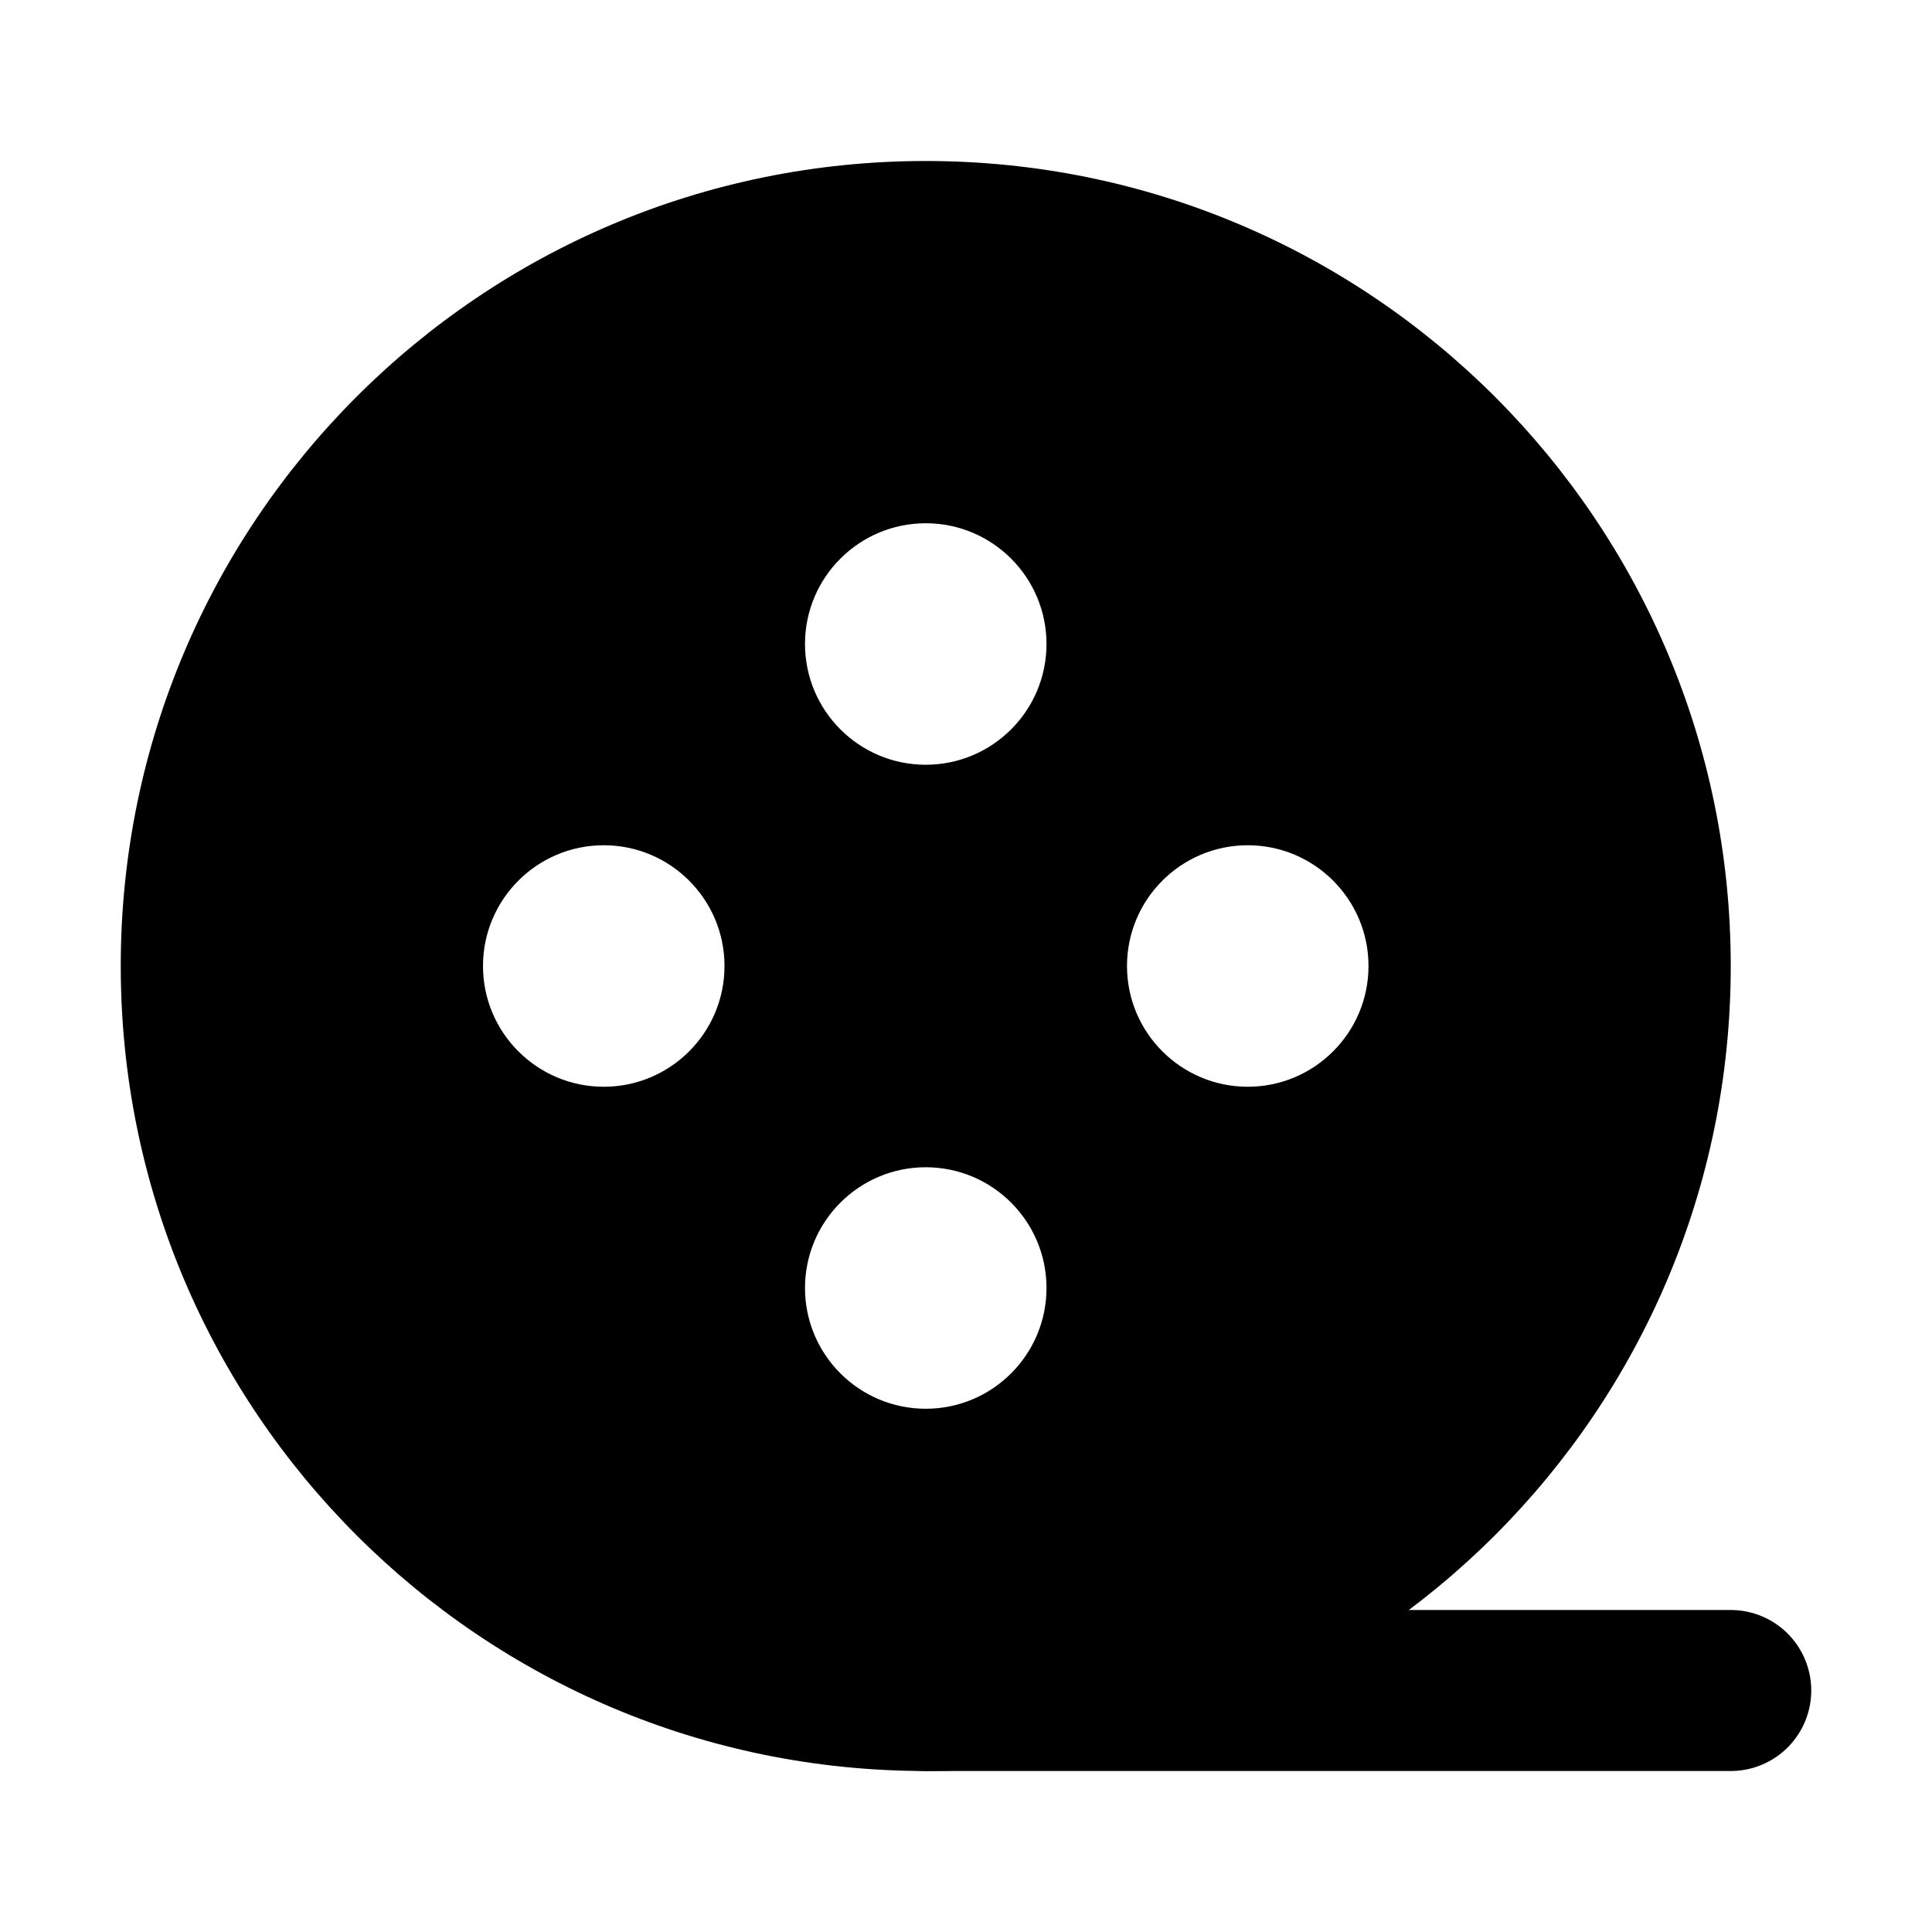
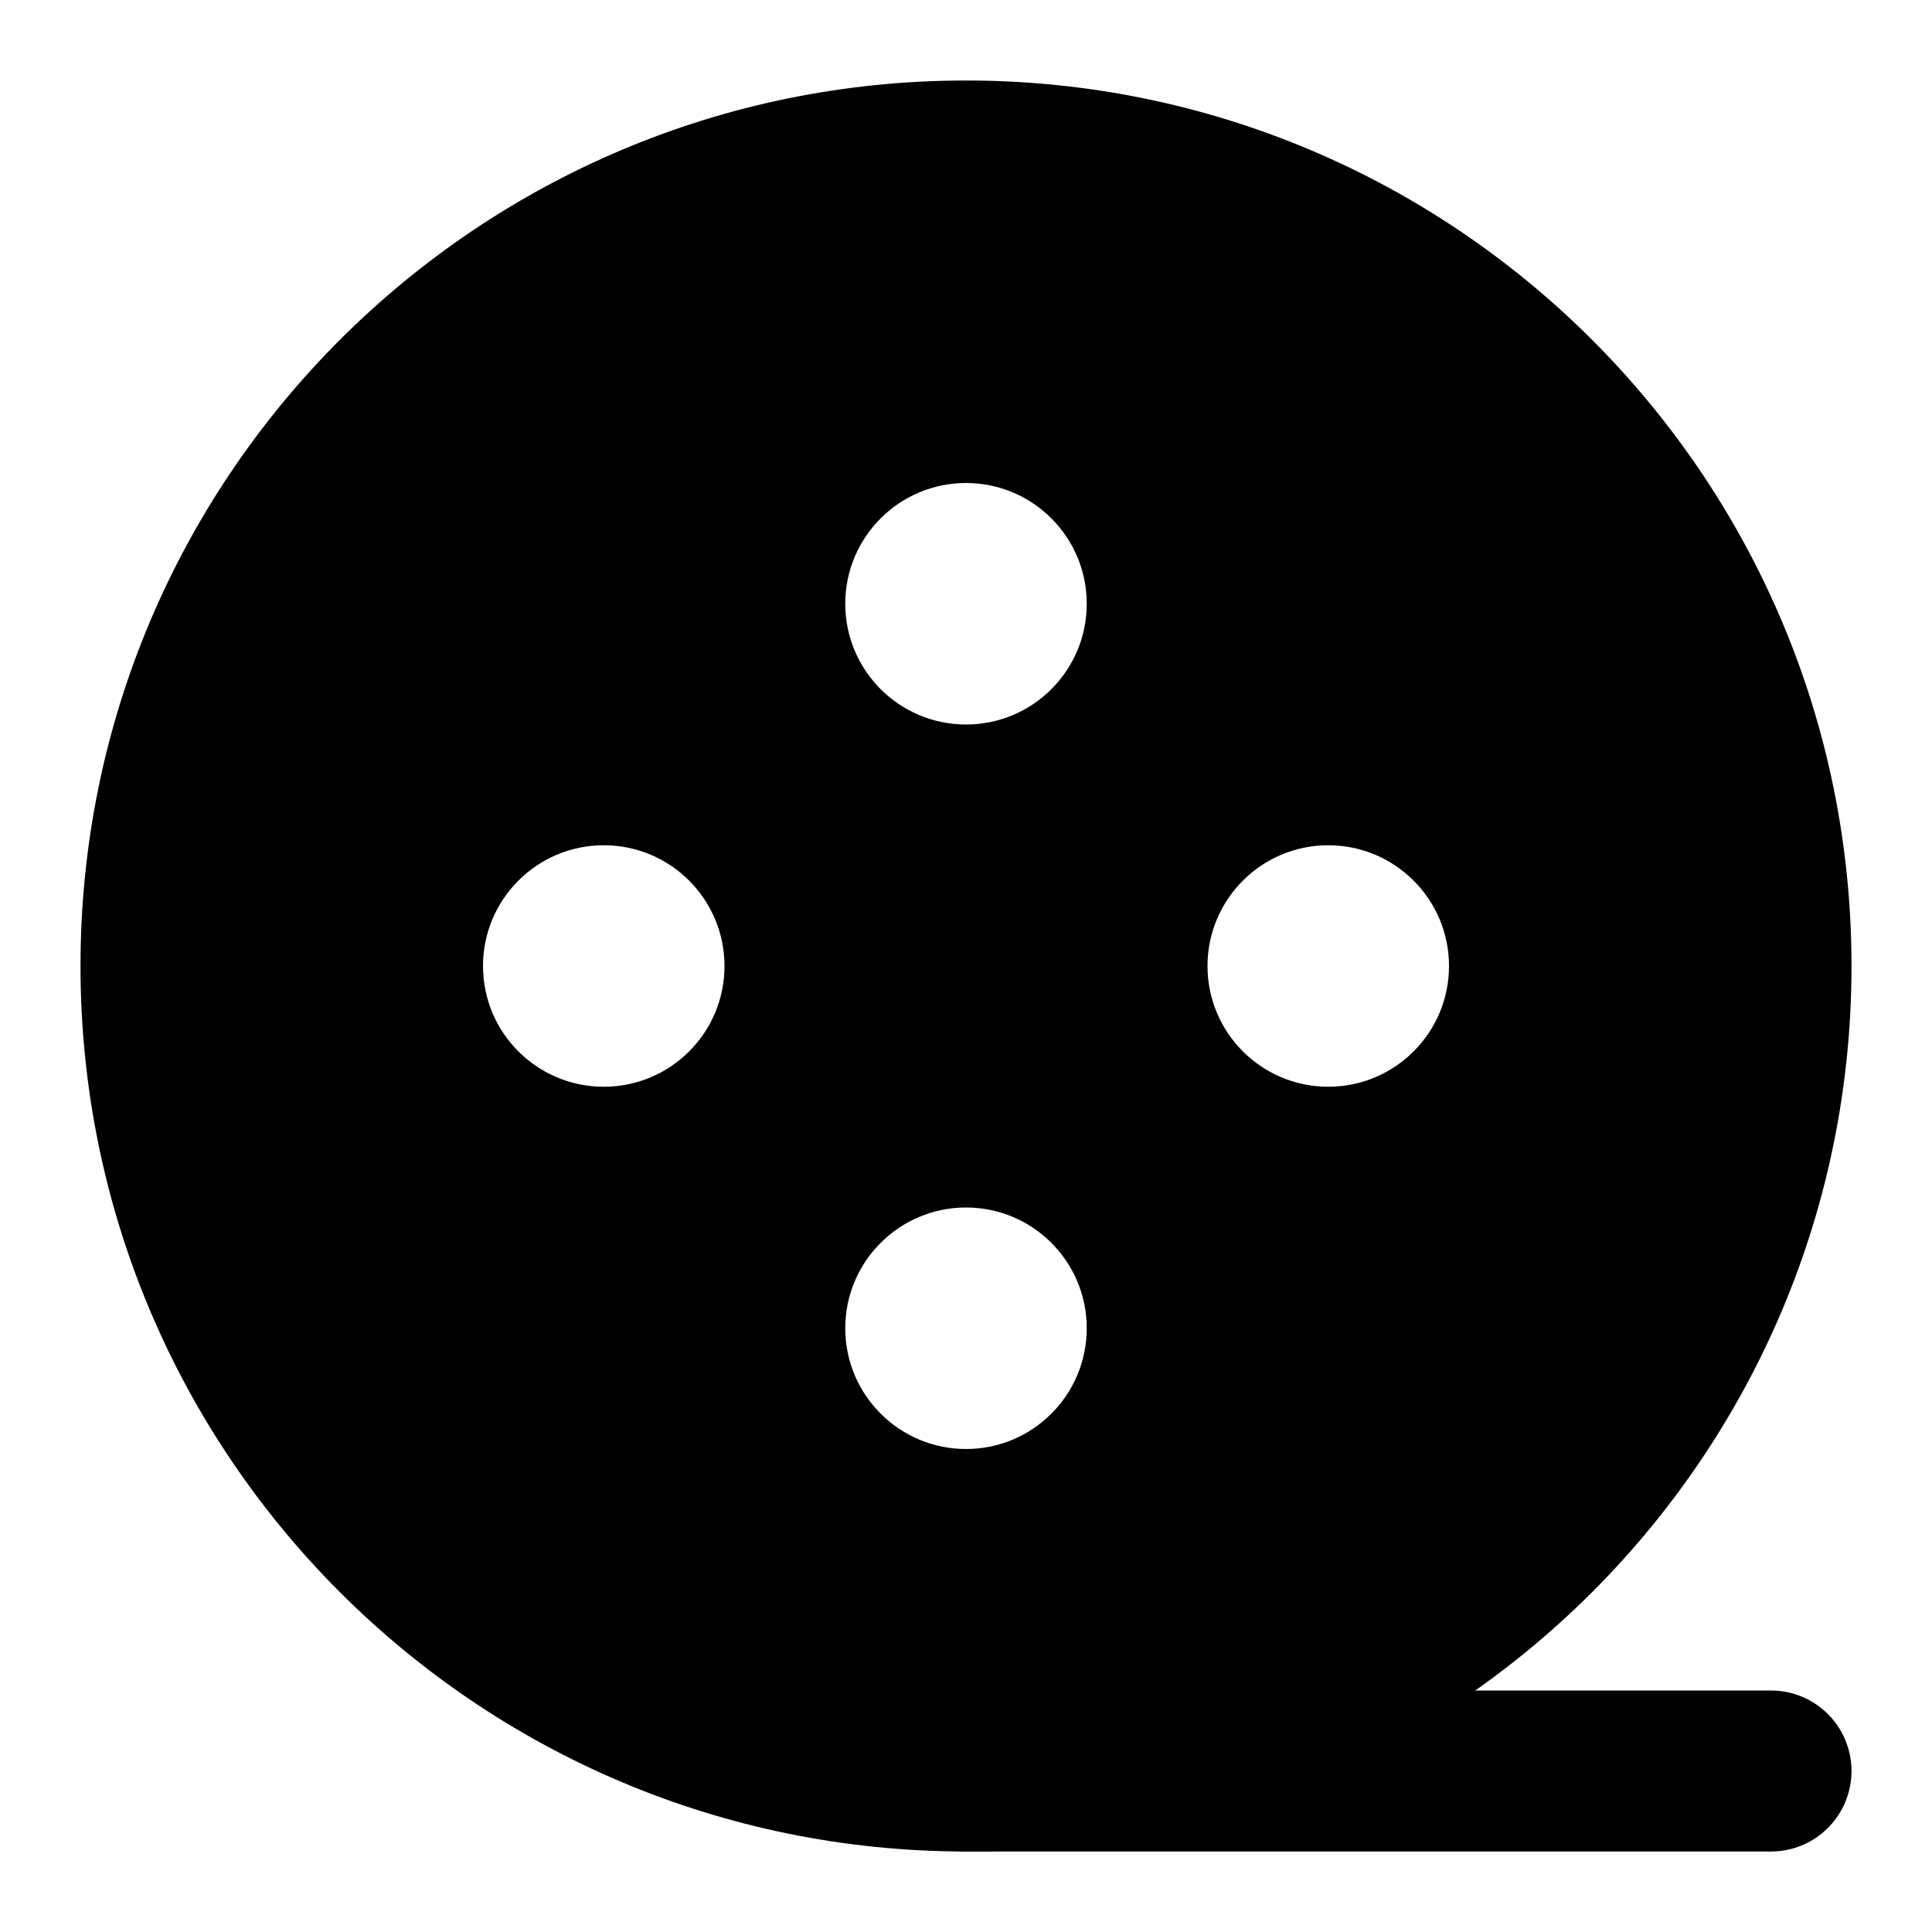
<svg xmlns="http://www.w3.org/2000/svg" width="24" height="24" viewBox="0 0 24 24" fill="none">
-   <path fill-rule="evenodd" clip-rule="evenodd" d="M21.5 12C21.5 17.523 17.023 22 11.5 22C5.977 22 1.5 17.523 1.5 12C1.5 6.477 5.977 2 11.5 2C17.023 2 21.5 6.477 21.5 12ZM13 8C13 8.828 12.328 9.5 11.5 9.5C10.672 9.5 10 8.828 10 8C10 7.172 10.672 6.5 11.5 6.5C12.328 6.5 13 7.172 13 8ZM17 12C17 12.828 16.328 13.5 15.5 13.5C14.672 13.5 14 12.828 14 12C14 11.172 14.672 10.5 15.5 10.5C16.328 10.5 17 11.172 17 12ZM13 16C13 16.828 12.328 17.5 11.5 17.5C10.672 17.5 10 16.828 10 16C10 15.172 10.672 14.5 11.5 14.5C12.328 14.5 13 15.172 13 16ZM9 12C9 12.828 8.328 13.5 7.5 13.5C6.672 13.5 6 12.828 6 12C6 11.172 6.672 10.5 7.5 10.5C8.328 10.5 9 11.172 9 12Z" fill="black" />
-   <path d="M11.5 21L21.5 21" stroke="black" stroke-width="2" stroke-linecap="round" stroke-linejoin="round" />
+   <path fill-rule="evenodd" clip-rule="evenodd" d="M23 12C23 18.075 18.075 23 12 23C5.925 23 1 18.075 1 12C1 5.925 5.925 1 12 1C18.075 1 23 5.925 23 12ZM13.5 7.5C13.5 8.329 12.829 9 12 9C11.172 9 10.5 8.329 10.5 7.5C10.5 6.672 11.172 6 12 6C12.829 6 13.5 6.672 13.5 7.5ZM18 12C18 12.829 17.328 13.5 16.5 13.5C15.672 13.5 15 12.829 15 12C15 11.172 15.672 10.5 16.5 10.5C17.328 10.5 18 11.172 18 12ZM13.5 16.5C13.5 17.328 12.829 18 12 18C11.172 18 10.5 17.328 10.5 16.5C10.5 15.672 11.172 15 12 15C12.829 15 13.5 15.672 13.5 16.5ZM9 12C9 12.829 8.329 13.5 7.5 13.5C6.672 13.5 6 12.829 6 12C6 11.172 6.672 10.5 7.5 10.5C8.329 10.5 9 11.172 9 12Z" fill="black" />
+   <path d="M12 22L22 22" stroke="black" stroke-width="2" stroke-linecap="round" stroke-linejoin="round" />
</svg>
